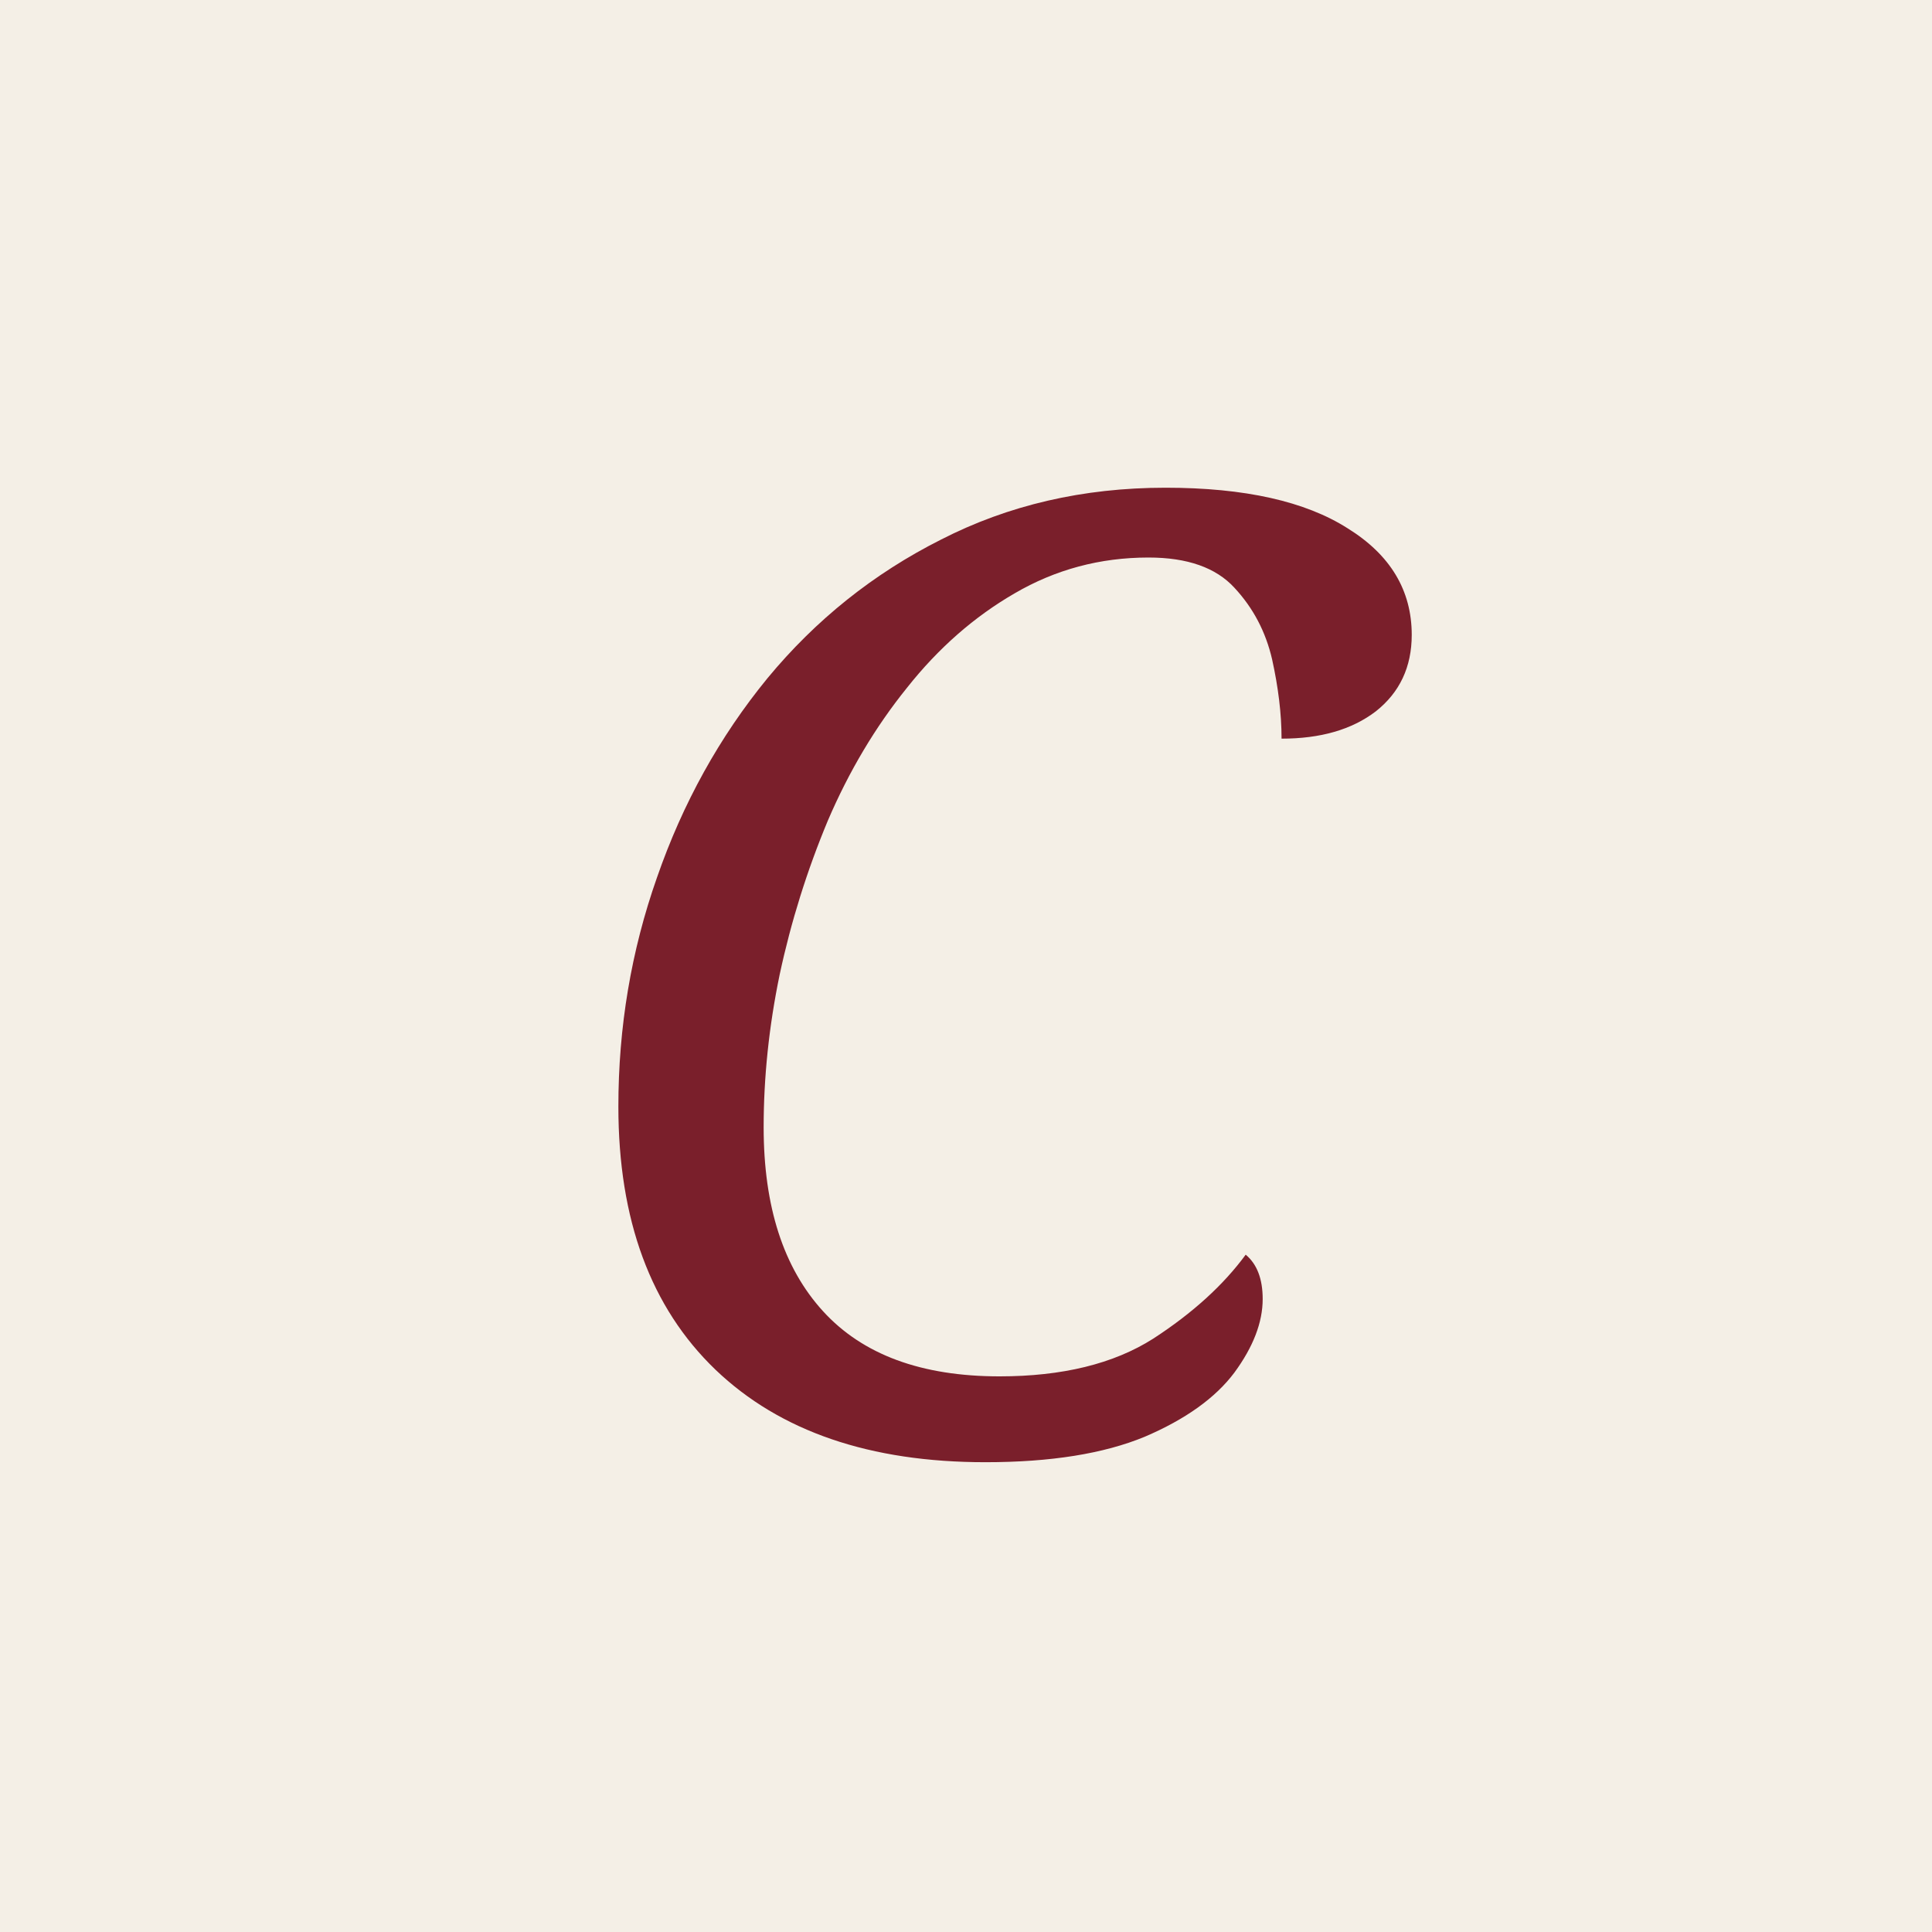
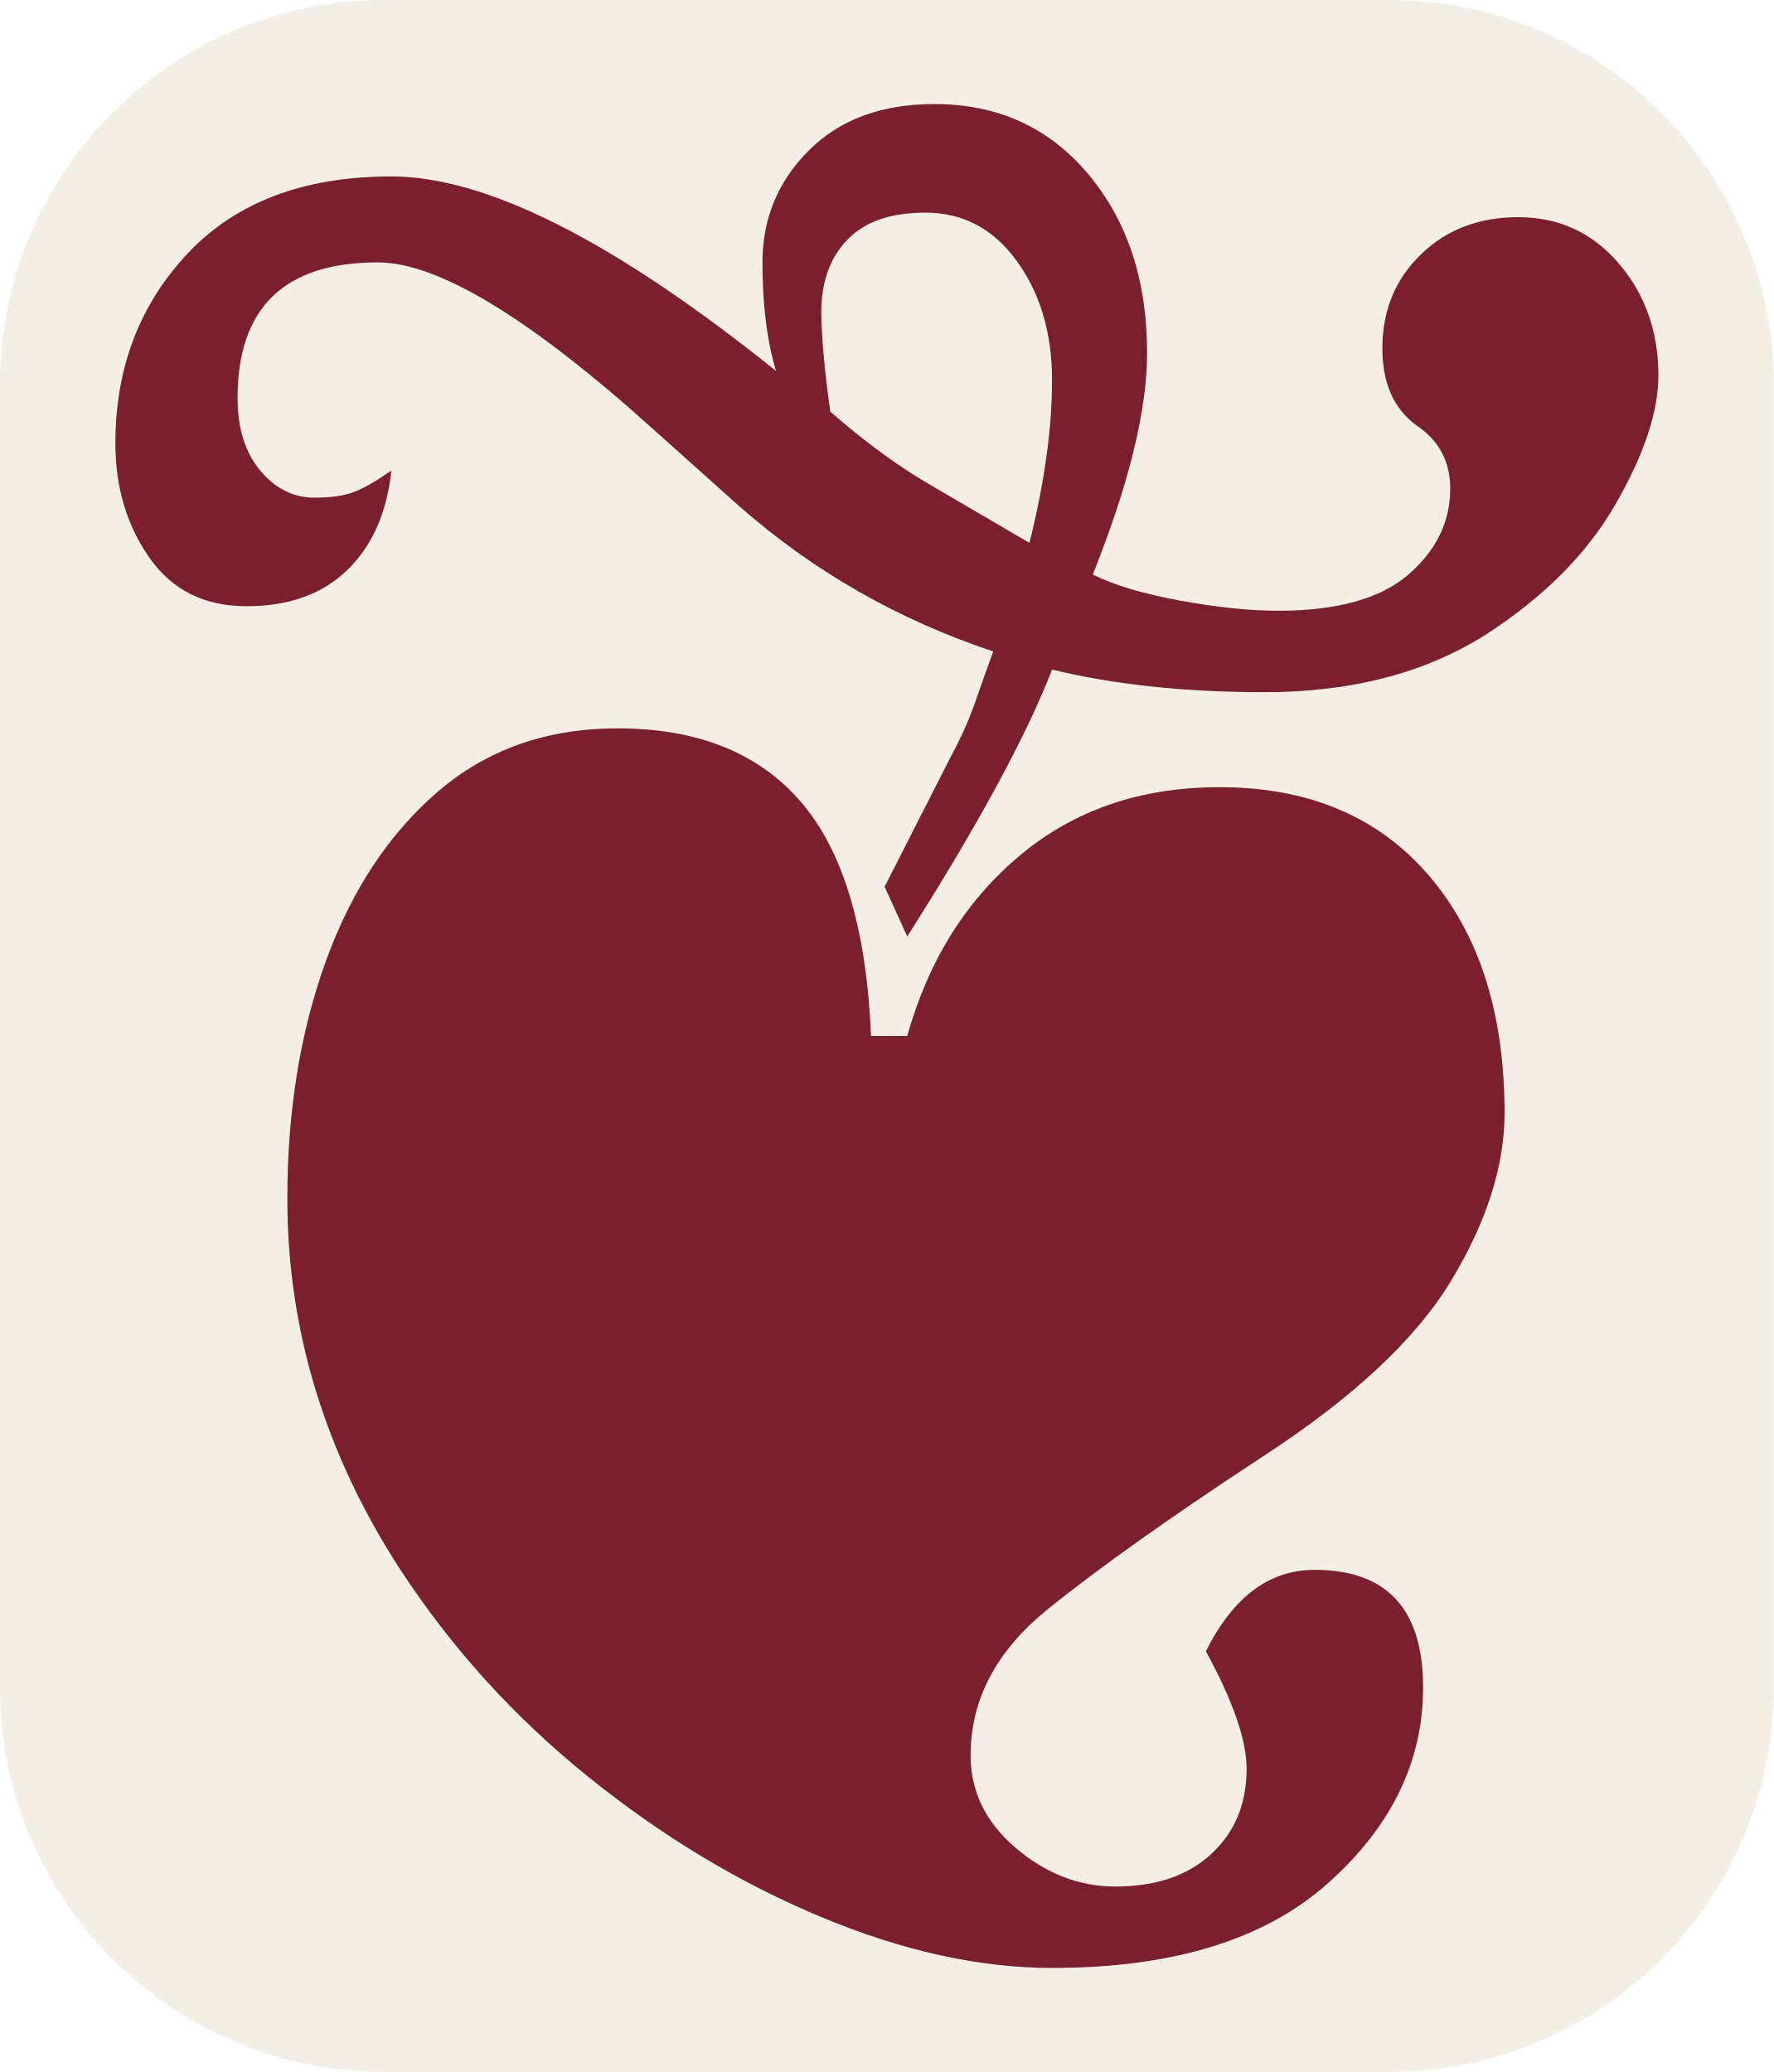
- <svg xmlns="http://www.w3.org/2000/svg" viewBox="0 0 32 32">
-   <rect width="32" height="32" fill="#f4efe6" />
-   <text x="16" y="24" text-anchor="middle" font-family="Georgia,serif" font-size="22" font-style="italic" fill="#7a1f2b">C</text>
+ <svg xmlns="http://www.w3.org/2000/svg" viewBox="0 0 784 916">
+   <style>
+     .background { fill: #f4efe6; }
+     .flourish { fill: #7a1f2b; }
+     @media (prefers-color-scheme: dark) {
+       .background { fill: #15110e; }
+       .flourish { fill: #d0707f; }
+     }
+   </style>
+   <rect class="background" width="784" height="916" rx="170" />
+   <path class="flourish" d="M401 318 391 340 420 397Q427 410 431.0 421.5Q435 433 439 444Q376 465 327 508L289 542Q207 616 167 616Q105 616 105 556Q105 536 115.0 524.0Q125 512 139 512Q150 512 156.5 514.5Q163 517 173 524Q170 496 153.5 480.0Q137 464 109 464Q81 464 66.0 485.5Q51 507 51 536Q51 586 83.0 620.0Q115 654 173 654Q236 654 343 568Q337 588 337 616Q337 645 357.5 665.5Q378 686 413 686Q455 686 481.0 655.0Q507 624 507 576Q507 538 483 478Q497 471 521.5 466.5Q546 462 565 462Q604 462 622.5 478.0Q641 494 641 516Q641 534 626 544Q611 555 611 578Q611 603 628.0 619.5Q645 636 671 636Q698 636 715.5 615.5Q733 595 733 566Q733 542 714.0 509.0Q695 476 656 451Q616 426 559 426Q506 426 465 436Q448 392 401 318ZM455 492Q460 512 462.5 530.0Q465 548 465 564Q465 595 449.5 616.5Q434 638 409 638Q386 638 374.5 626.0Q363 614 363 594Q363 587 364.0 575.5Q365 564 367 550Q391 529 414 516ZM465 -138Q417 -138 363.0 -115.5Q309 -93 260.0 -53.5Q211 -14 177 38Q127 115 127 202Q127 260 144.0 307.0Q161 354 193.5 382.0Q226 410 273 410Q326 410 354.0 377.5Q382 345 385 274H401Q415 324 451.0 354.0Q487 384 539 384Q598 384 631.5 345.0Q665 306 665 240Q665 205 641.5 166.0Q618 127 558 88Q497 48 463.0 20.5Q429 -7 429 -44Q429 -68 449.0 -85.0Q469 -102 493 -102Q520 -102 535.5 -87.5Q551 -73 551 -50Q551 -31 533 2Q551 38 581 38Q629 38 629 -14Q629 -63 587.0 -100.5Q545 -138 465 -138Z" transform="translate(0 732) scale(1 -1)" />
</svg>
